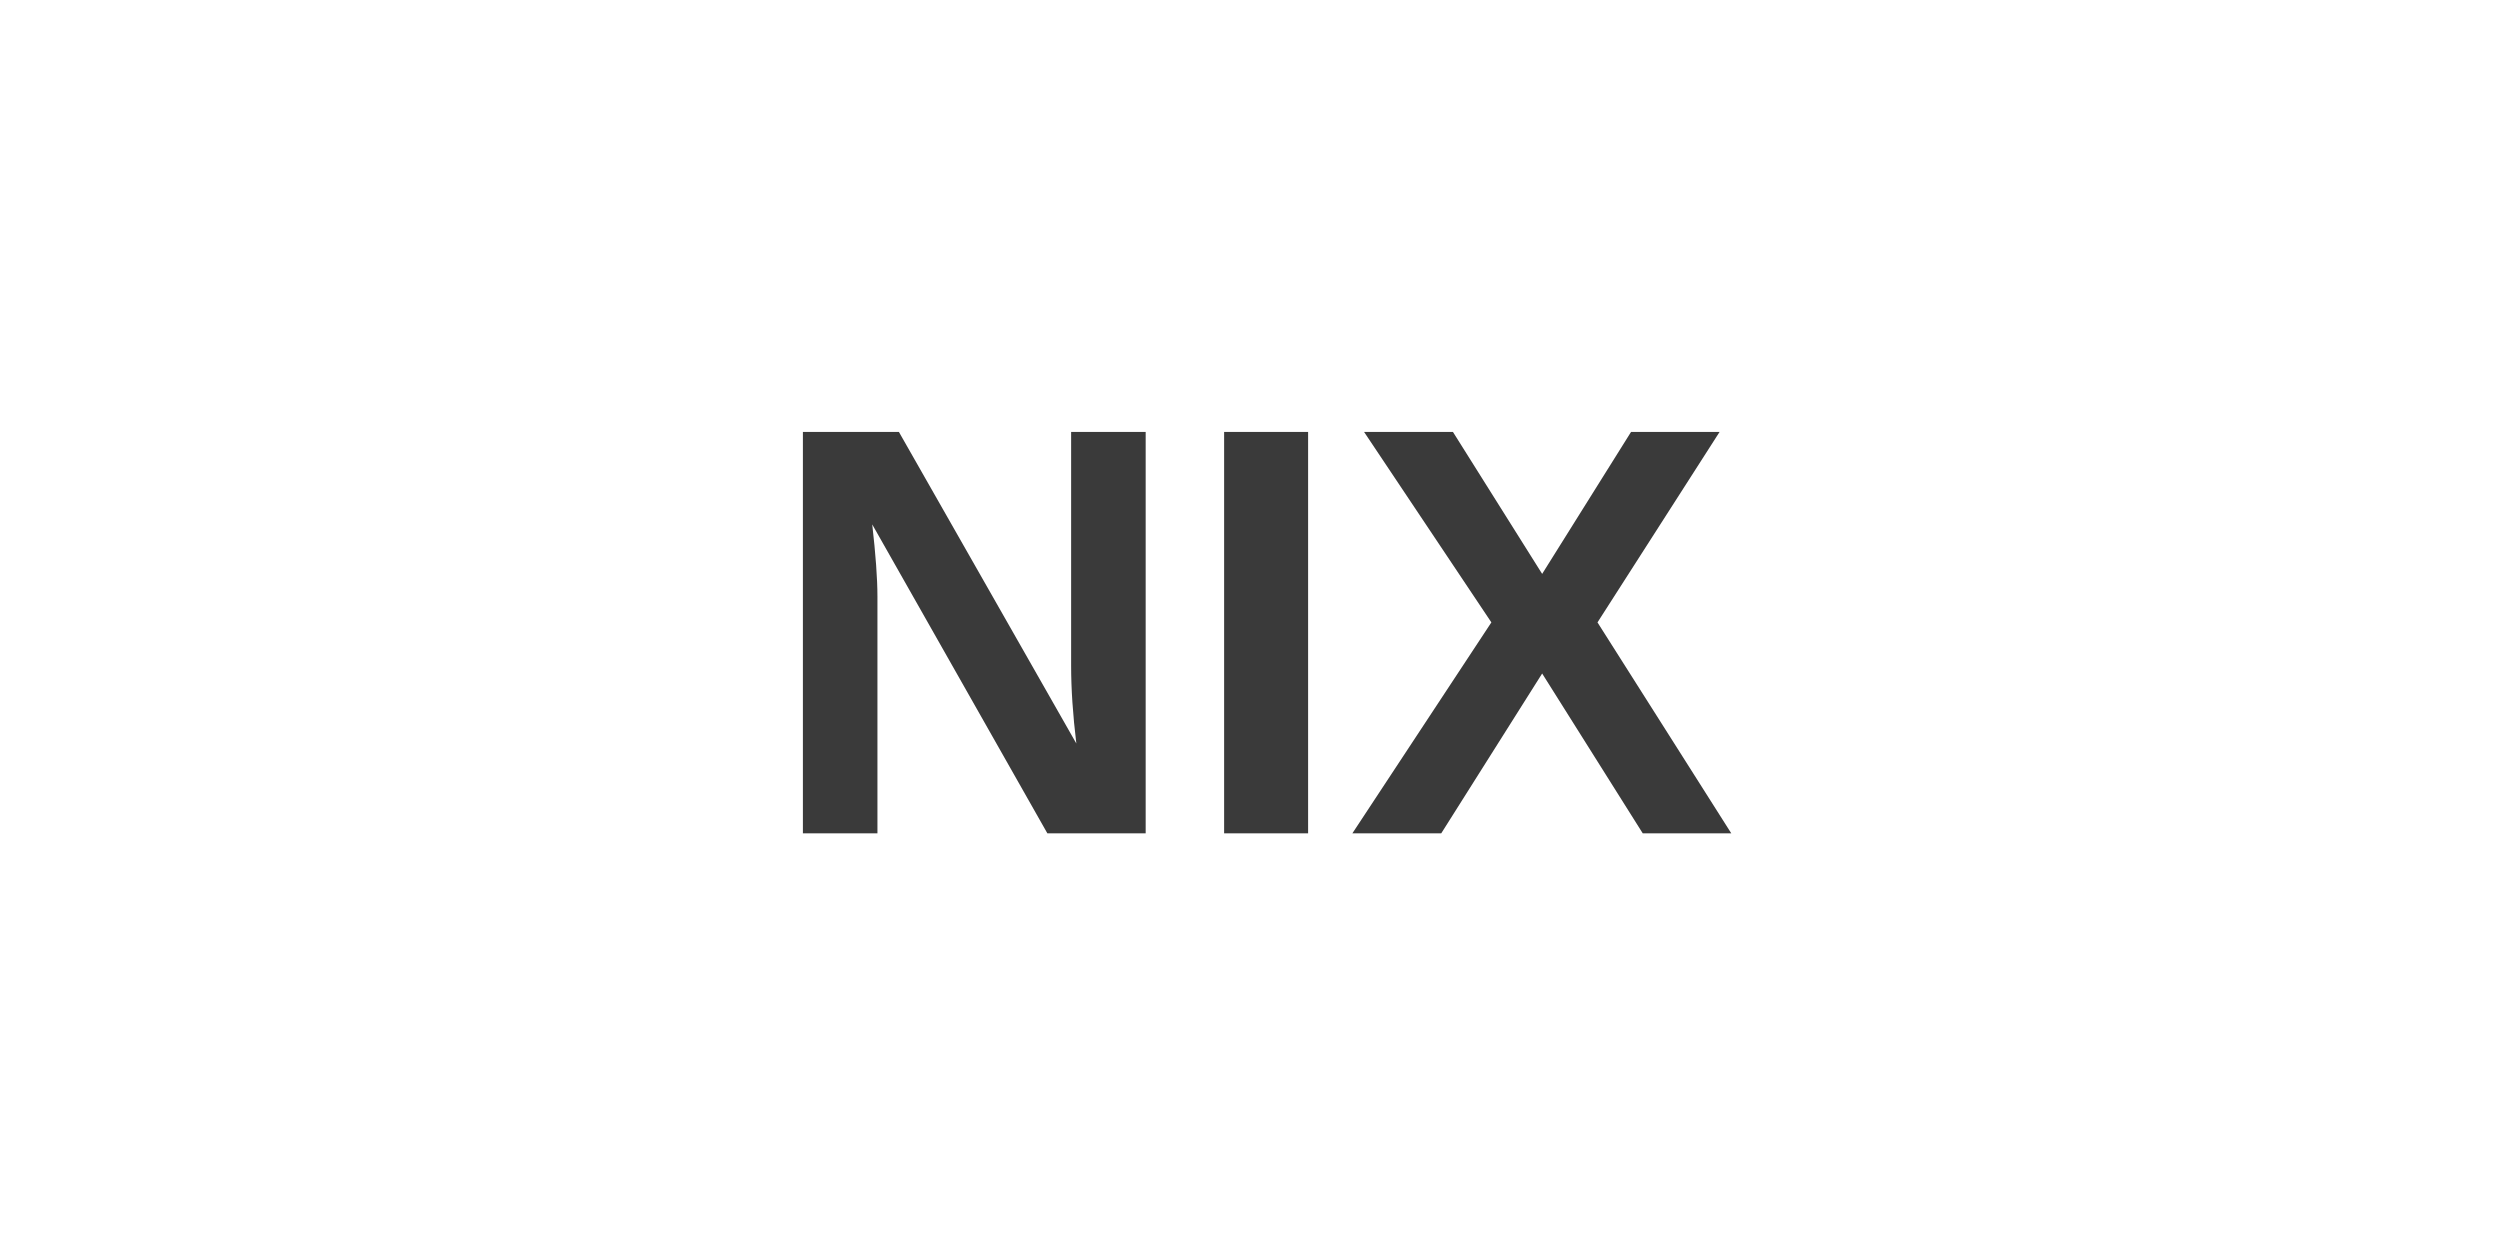
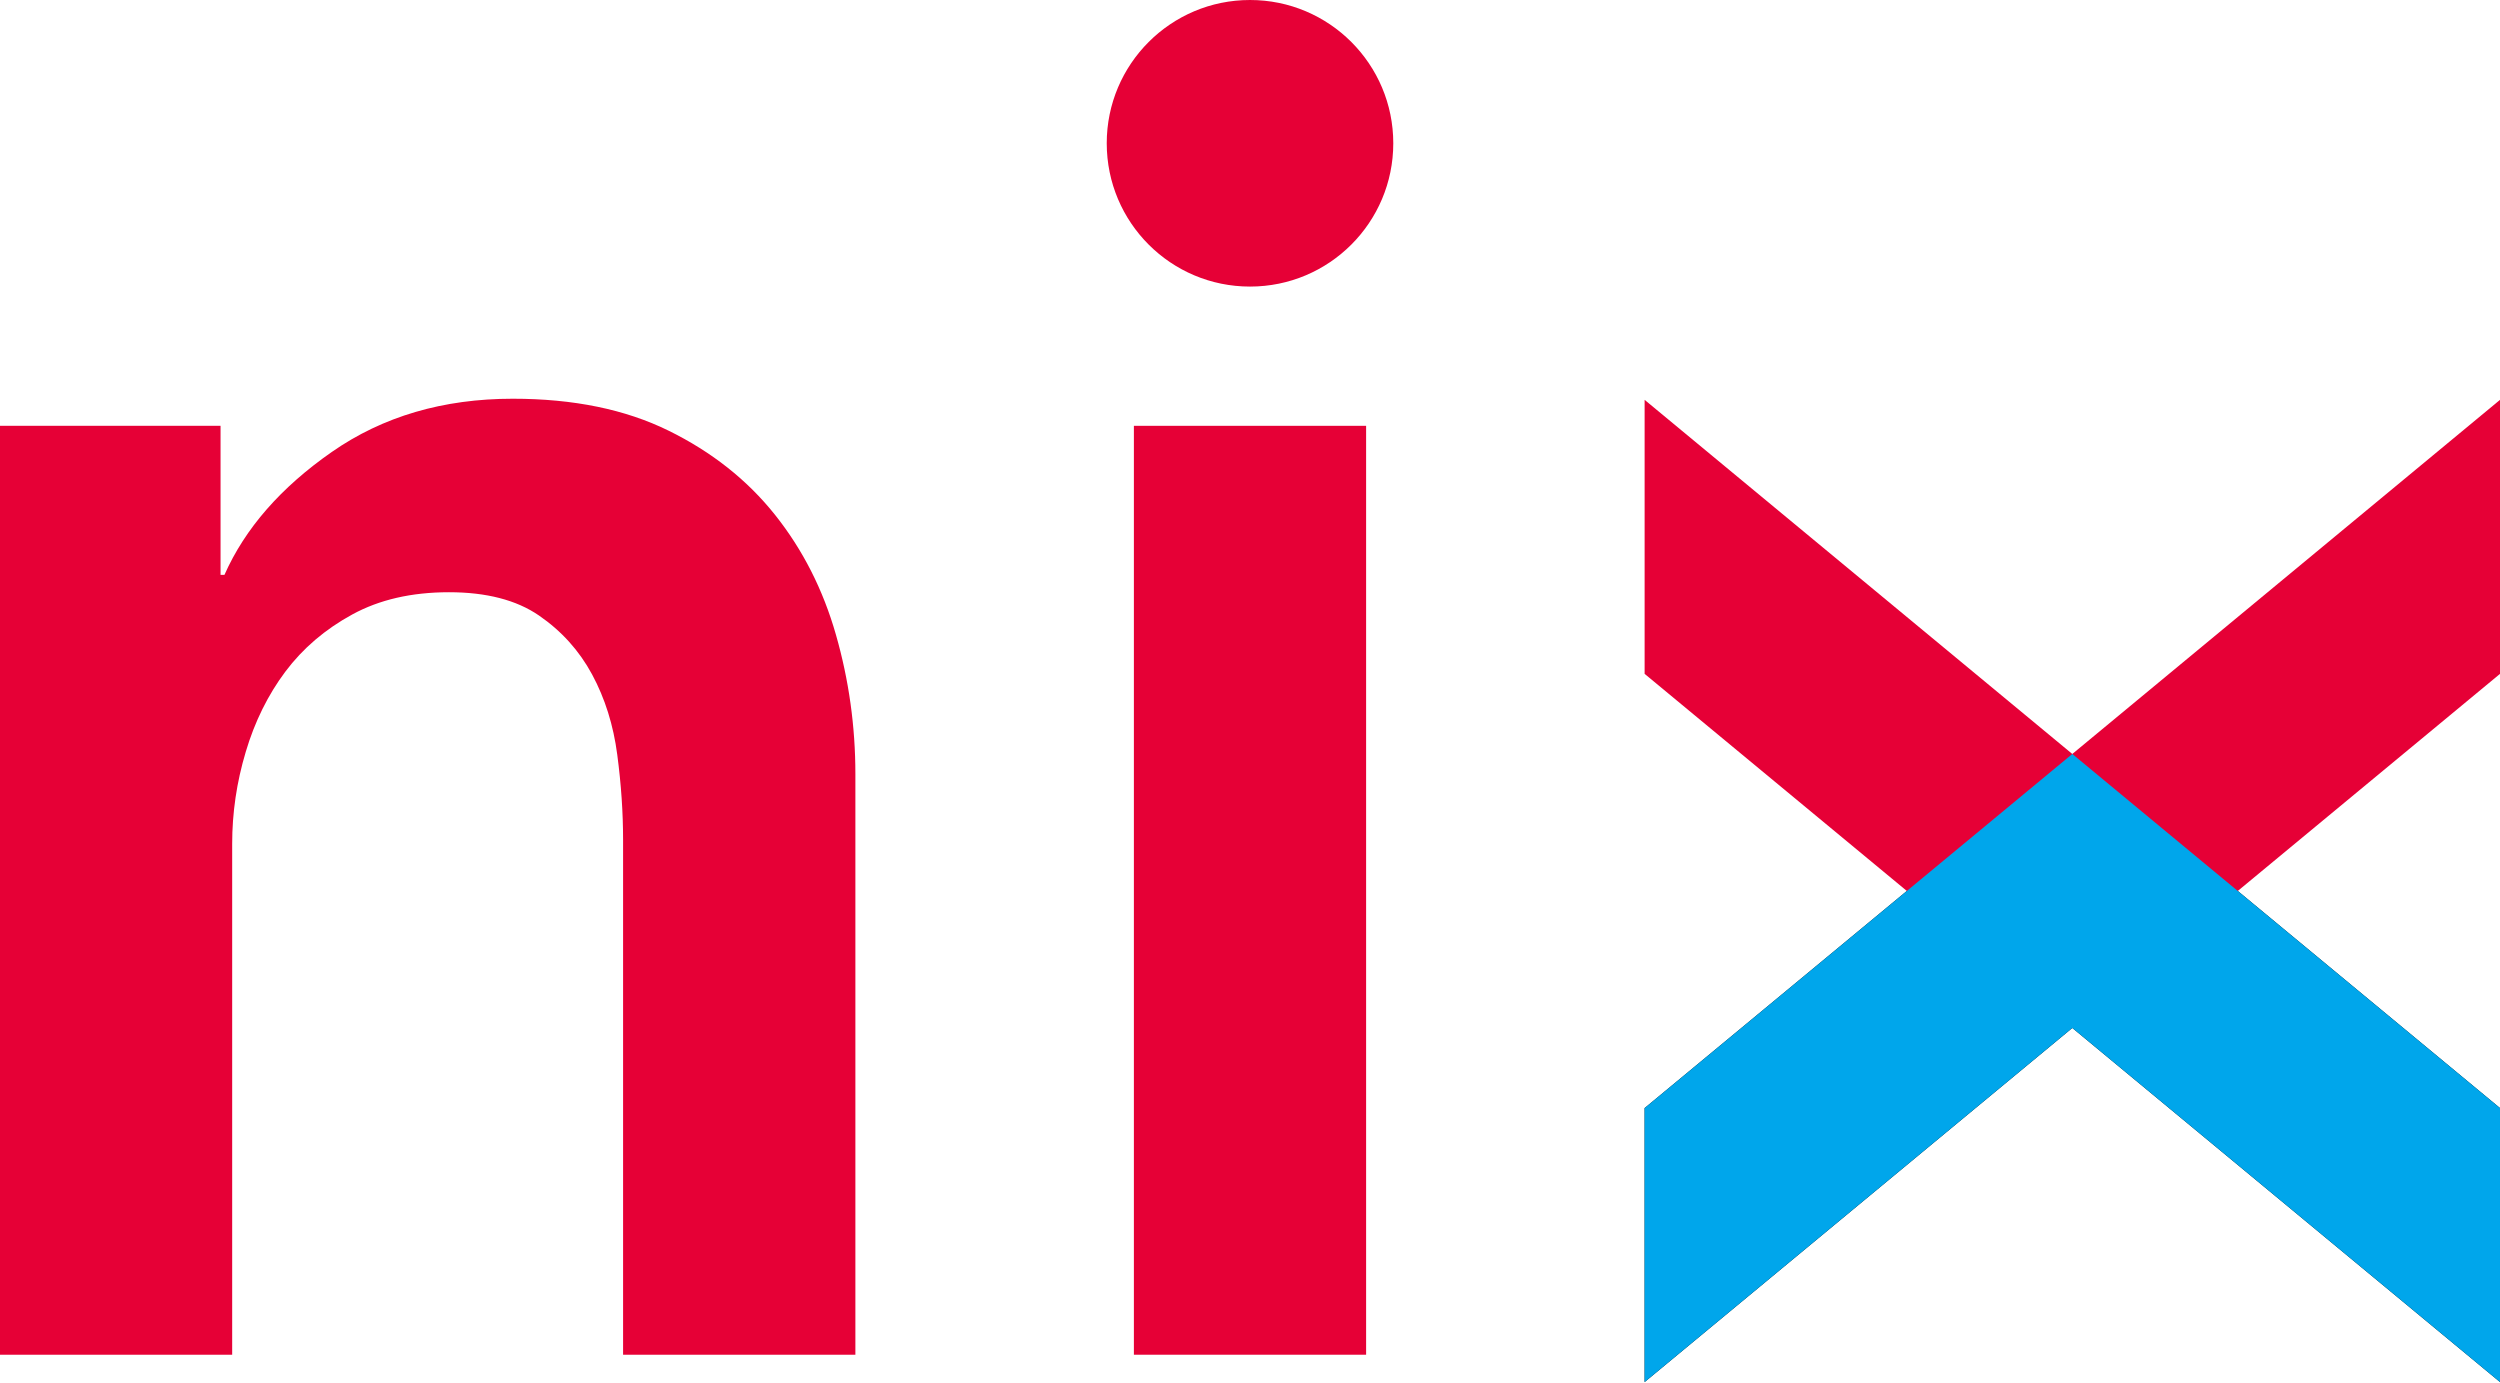
- <svg xmlns="http://www.w3.org/2000/svg" width="120" height="60" viewBox="0 0 120 60">
-   <text x="60" y="40" text-anchor="middle" font-family="Arial, sans-serif" font-size="28" font-weight="700" fill="#3a3a3a">NIX</text>
+ <svg xmlns="http://www.w3.org/2000/svg" version="1.1" id="Layer_1" x="0px" y="0px" width="142.36px" height="78.7px" viewBox="0 0 142.36 78.7" enable-background="new 0 0 142.36 78.7" xml:space="preserve">
+   <g>
+     <polygon points="142.36,63.098 142.36,78.7 118.005,58.536 93.651,78.7 93.651,63.098 118.005,42.934  " />
+     <path fill="#E60036" d="M0,24.248h12.559v8.487h0.222c1.174-2.647,3.214-4.98,6.117-7.001c2.899-2.019,6.334-3.029,10.304-3.029   c3.451,0,6.405,0.606,8.87,1.819c2.462,1.21,4.481,2.809,6.061,4.793c1.58,1.984,2.737,4.261,3.47,6.833   c0.737,2.573,1.106,5.216,1.106,7.933v33.061H35.481V47.831c0-1.544-0.107-3.158-0.331-4.849c-0.219-1.688-0.7-3.214-1.432-4.573   c-0.734-1.36-1.745-2.48-3.03-3.362c-1.286-0.882-2.995-1.323-5.122-1.323c-2.134,0-3.968,0.425-5.51,1.268   c-1.546,0.845-2.811,1.928-3.805,3.251c-0.989,1.322-1.747,2.849-2.258,4.573c-0.518,1.728-0.772,3.471-0.772,5.235v29.093H0   V24.248z" />
+     <polygon fill="#E60036" points="142.36,38.372 142.36,22.769 118.005,42.934 93.651,22.769 93.651,38.372 118.005,58.536  " />
+     <polygon fill="#00A6EB" points="142.36,63.098 142.36,78.7 118.005,58.536 93.651,78.7 93.651,63.098 118.005,42.934  " />
+     <rect x="64.568" y="24.248" fill="#E60036" width="13.224" height="52.895" />
+     <path fill="#E60036" d="M79.339,8.159c0,4.507-3.652,8.16-8.158,8.16c-4.507,0-8.159-3.652-8.159-8.16   C63.021,3.654,66.674,0,71.181,0C75.687,0,79.339,3.654,79.339,8.159" />
+   </g>
</svg>
